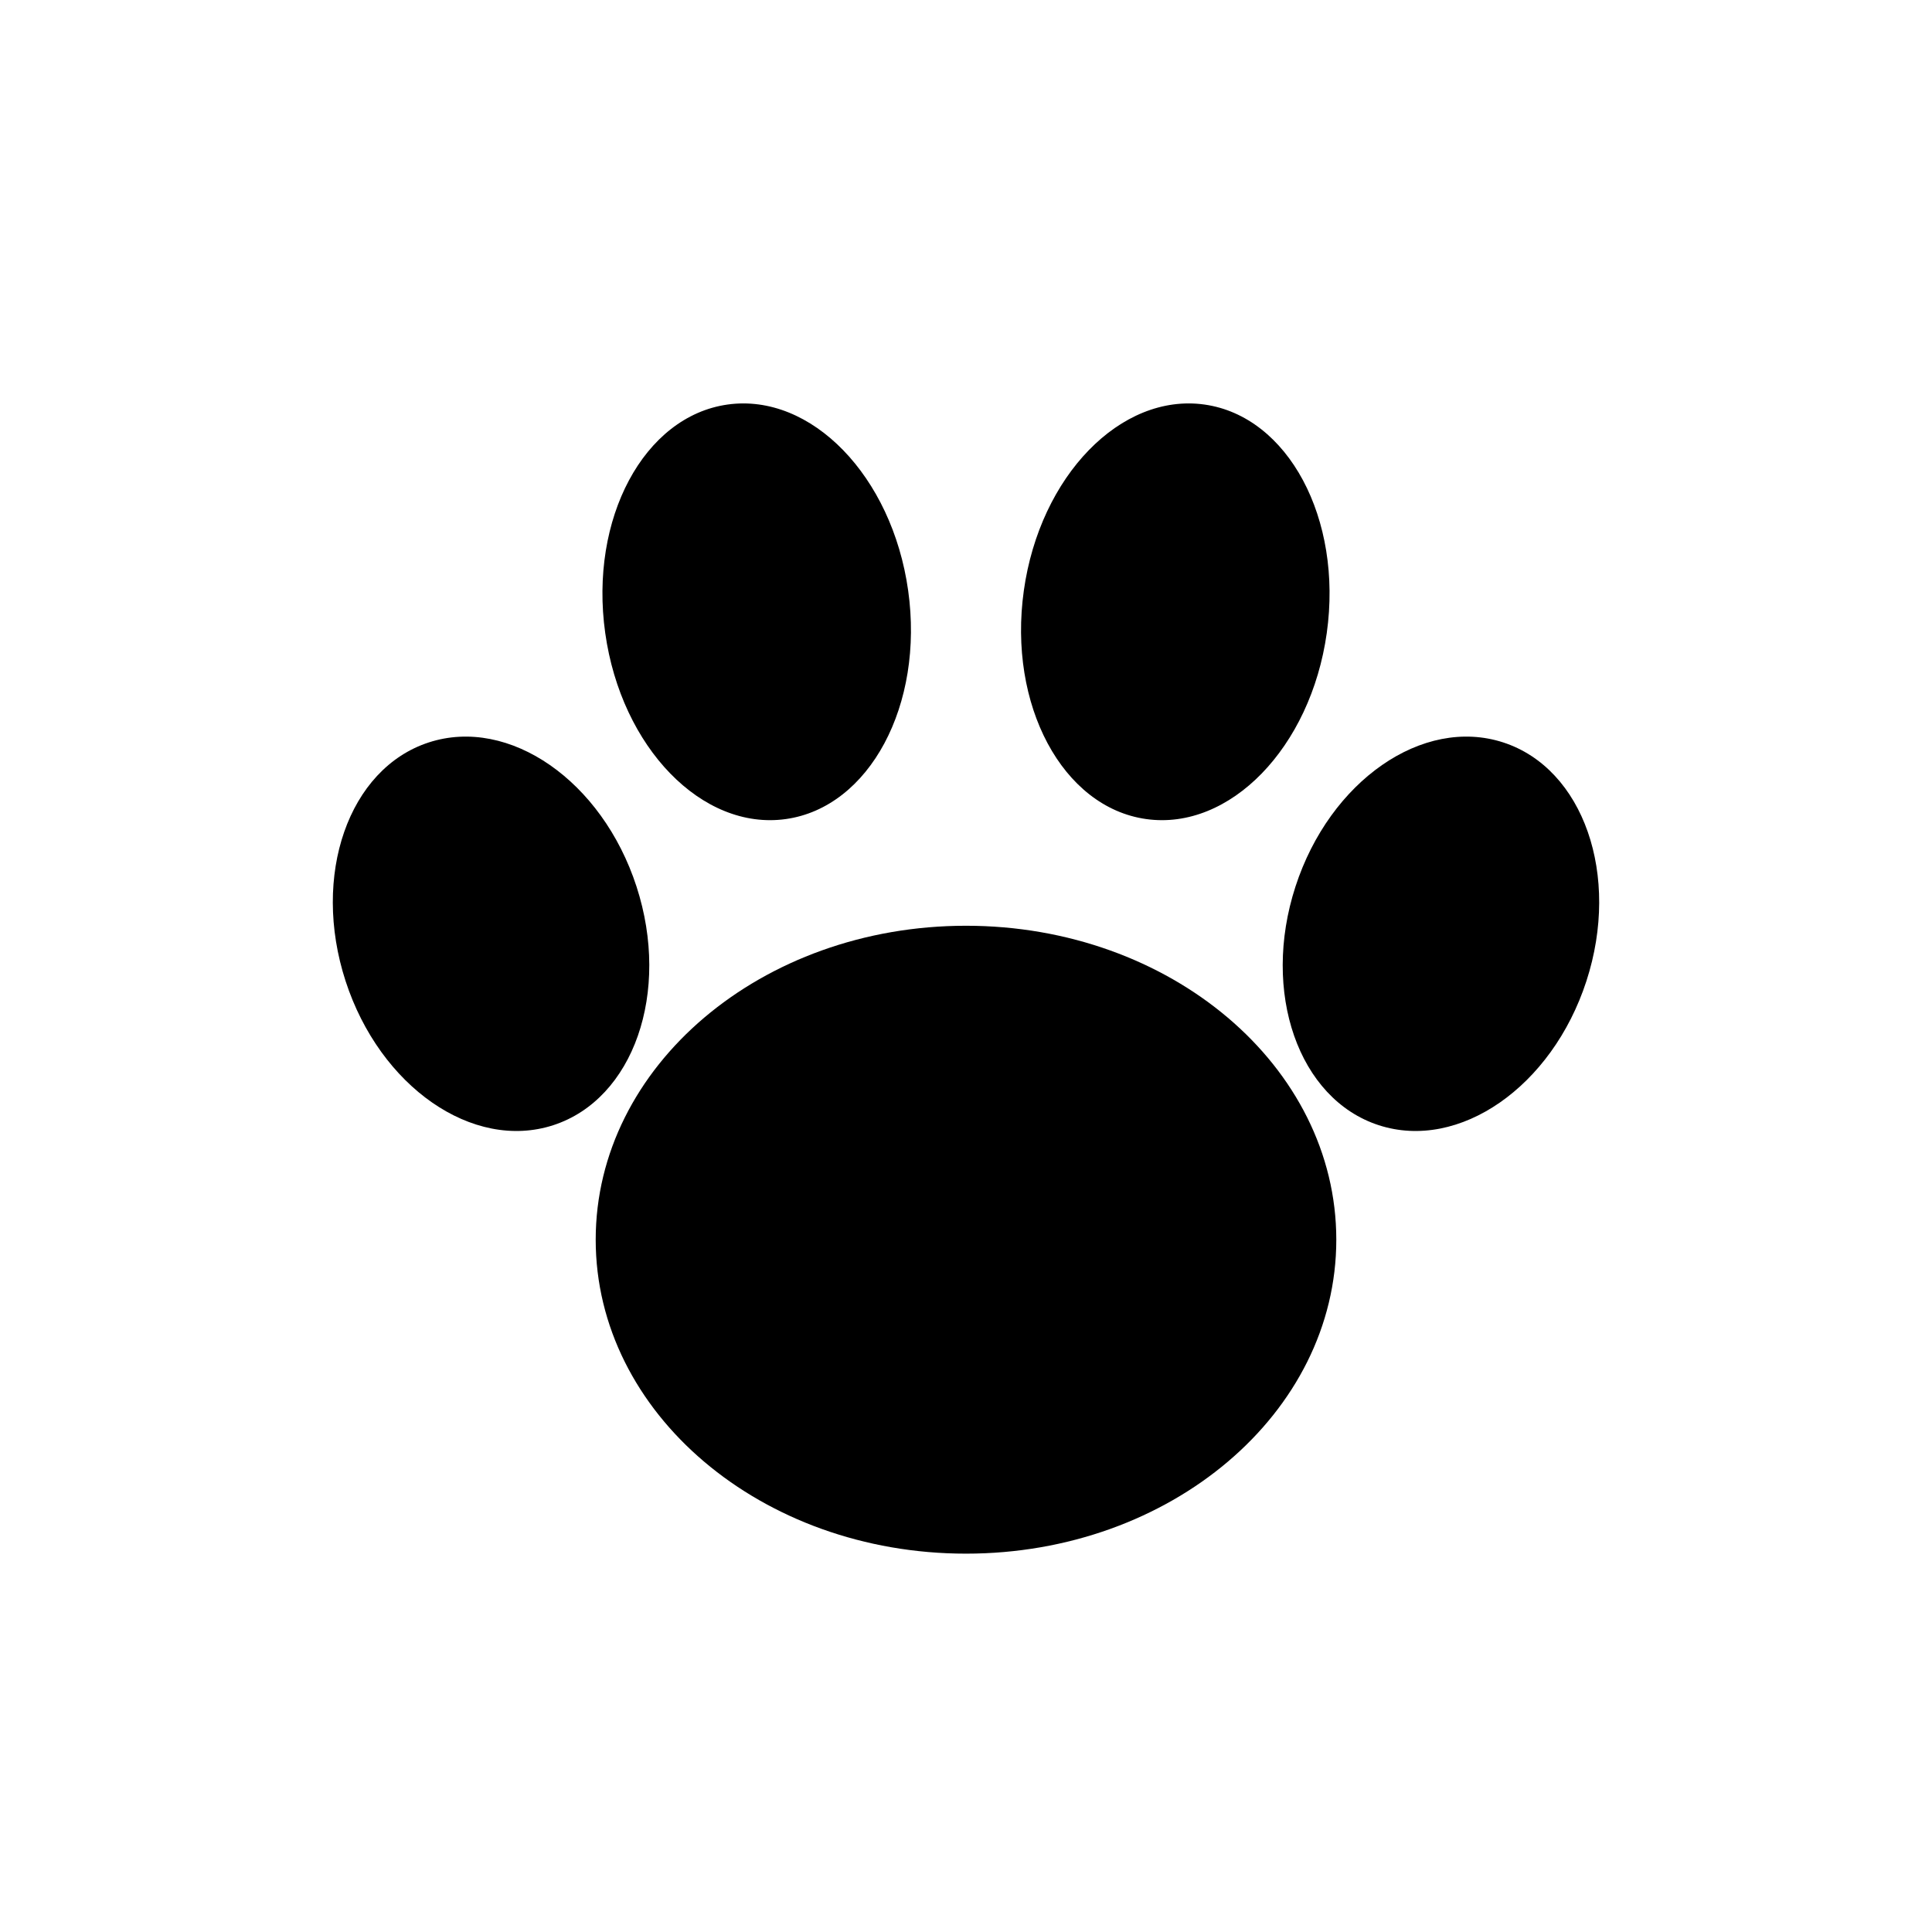
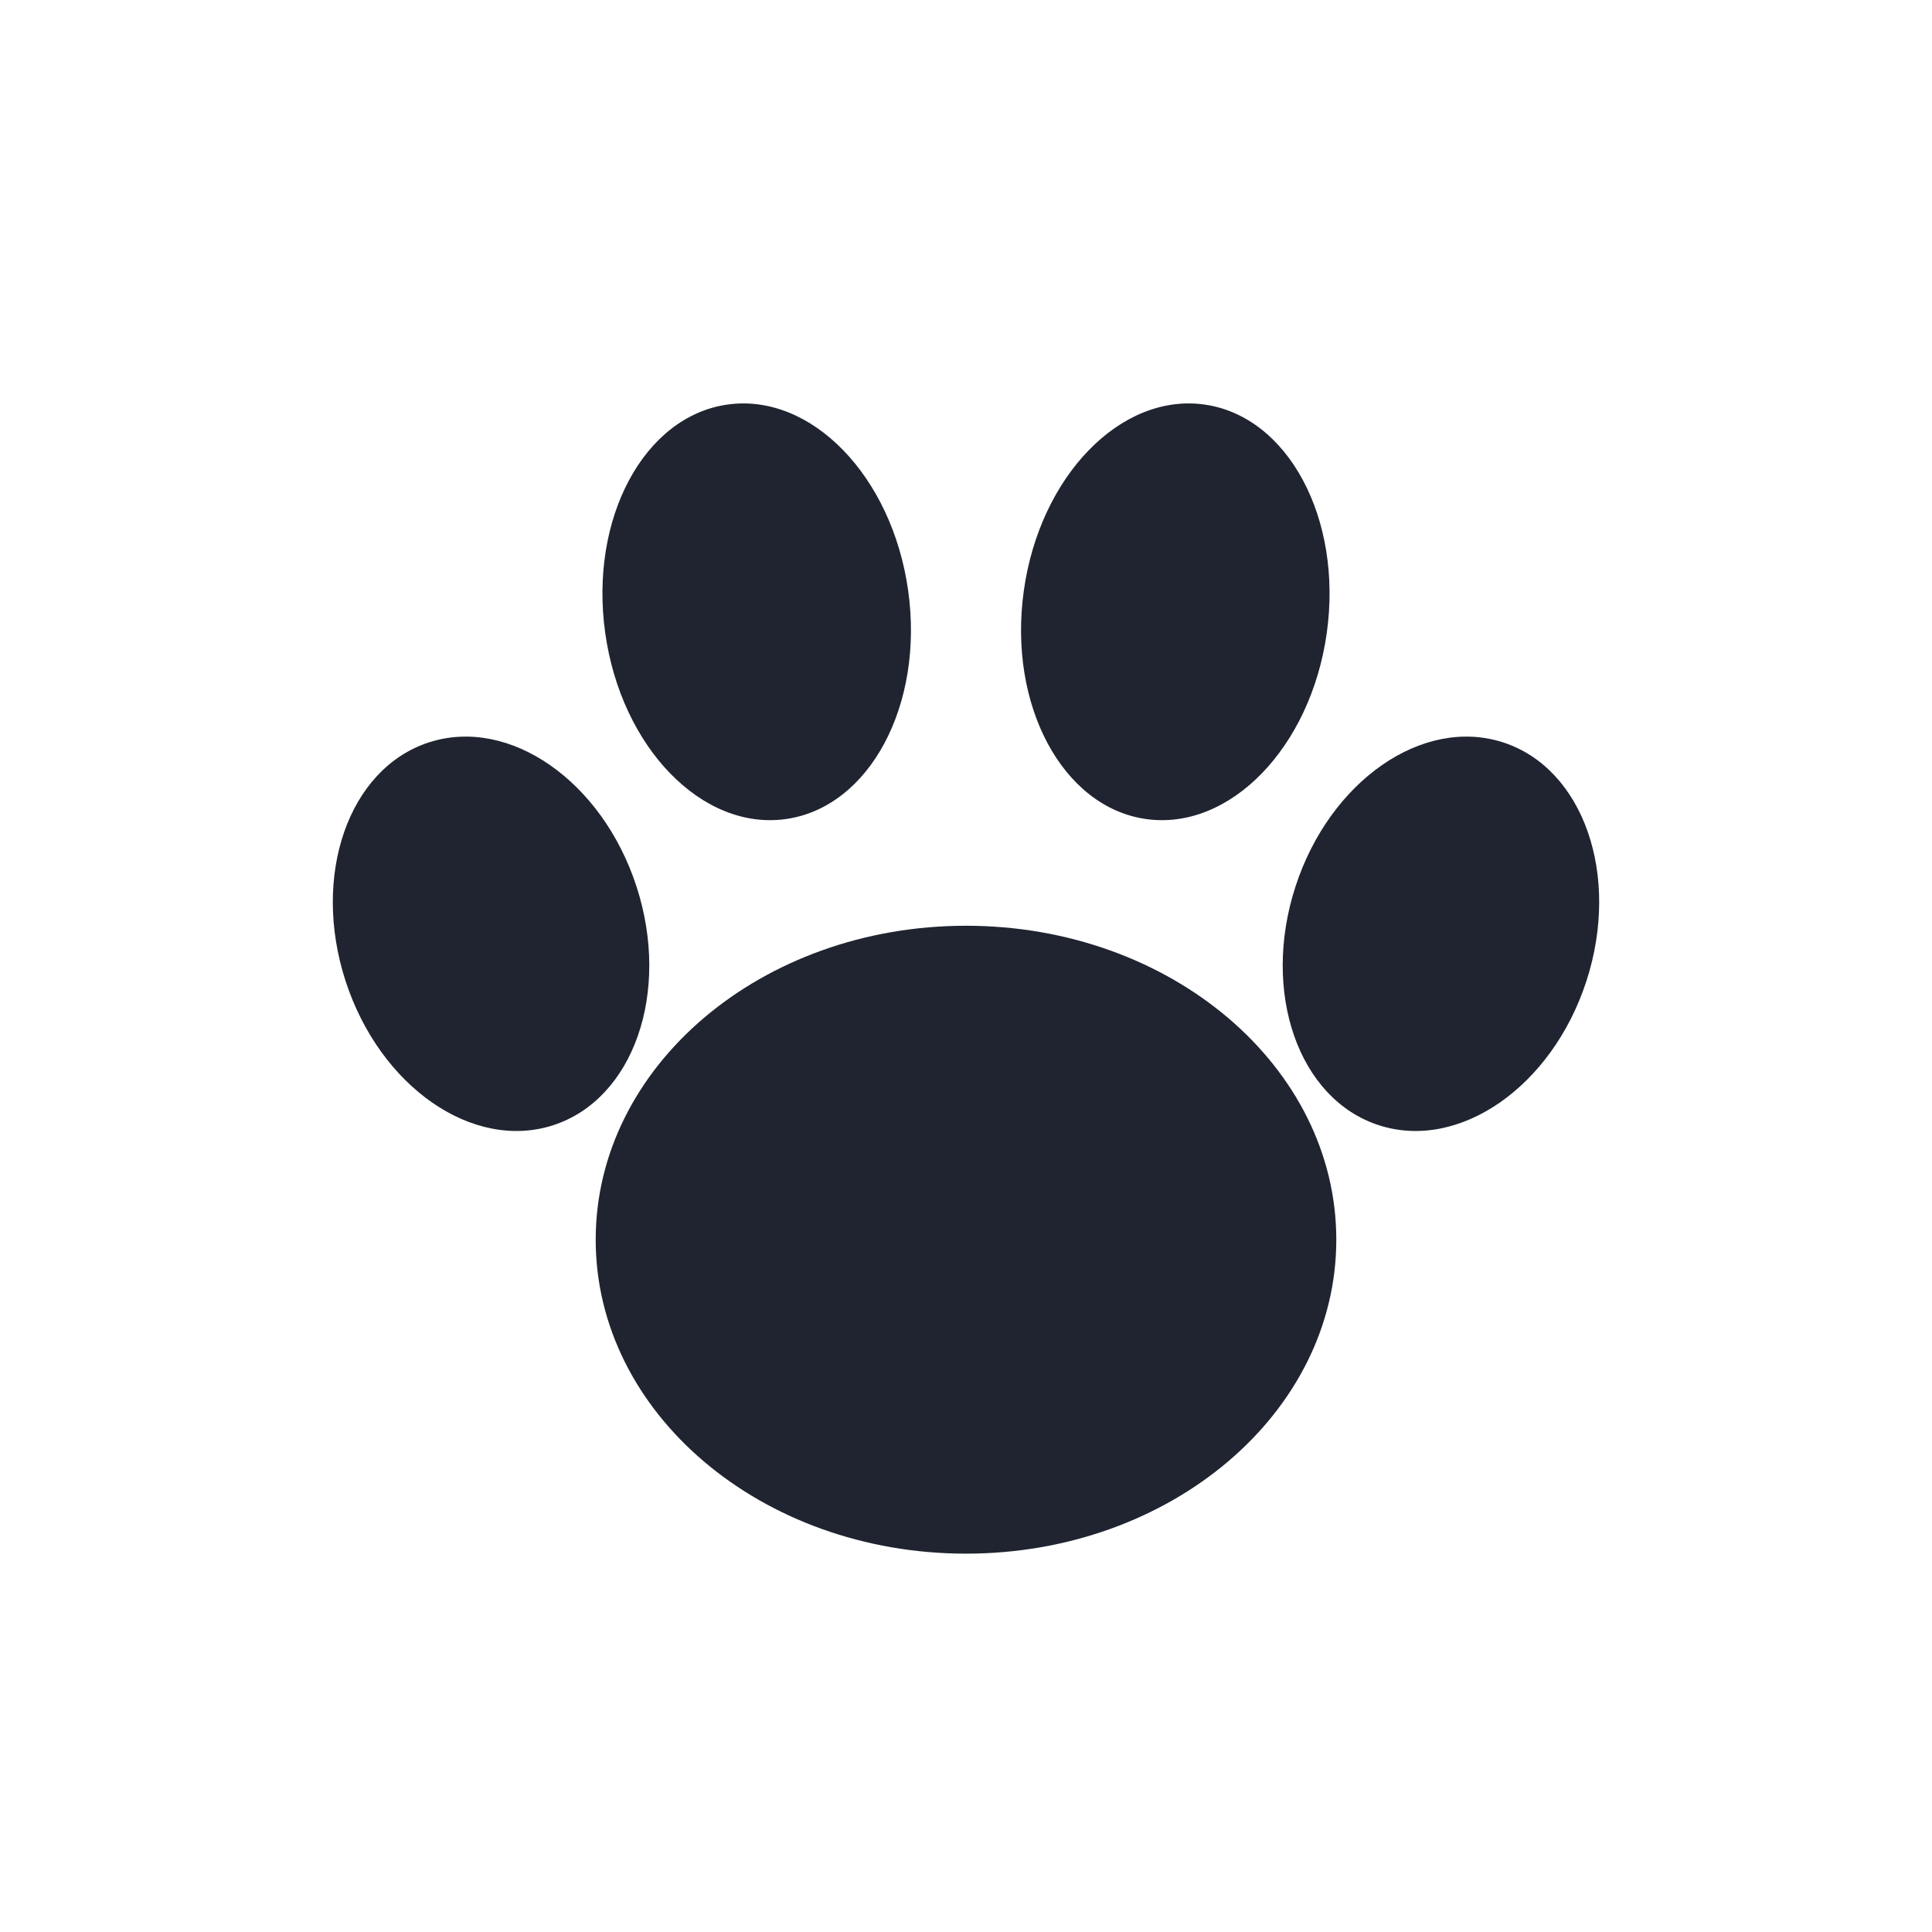
- <svg xmlns="http://www.w3.org/2000/svg" viewBox="0 0 24 24" fill="#000">
+ <svg xmlns="http://www.w3.org/2000/svg" viewBox="0 0 24 24" fill="#1f2430">
  <ellipse cx="12" cy="15.4" rx="4.6" ry="3.9" />
  <ellipse cx="6.1" cy="11.6" rx="1.9" ry="2.5" transform="rotate(-18 6.1 11.6)" />
  <ellipse cx="17.9" cy="11.6" rx="1.9" ry="2.5" transform="rotate(18 17.9 11.6)" />
  <ellipse cx="9.4" cy="7.6" rx="1.9" ry="2.6" transform="rotate(-8 9.4 7.6)" />
  <ellipse cx="14.6" cy="7.6" rx="1.9" ry="2.6" transform="rotate(8 14.6 7.6)" />
</svg>
